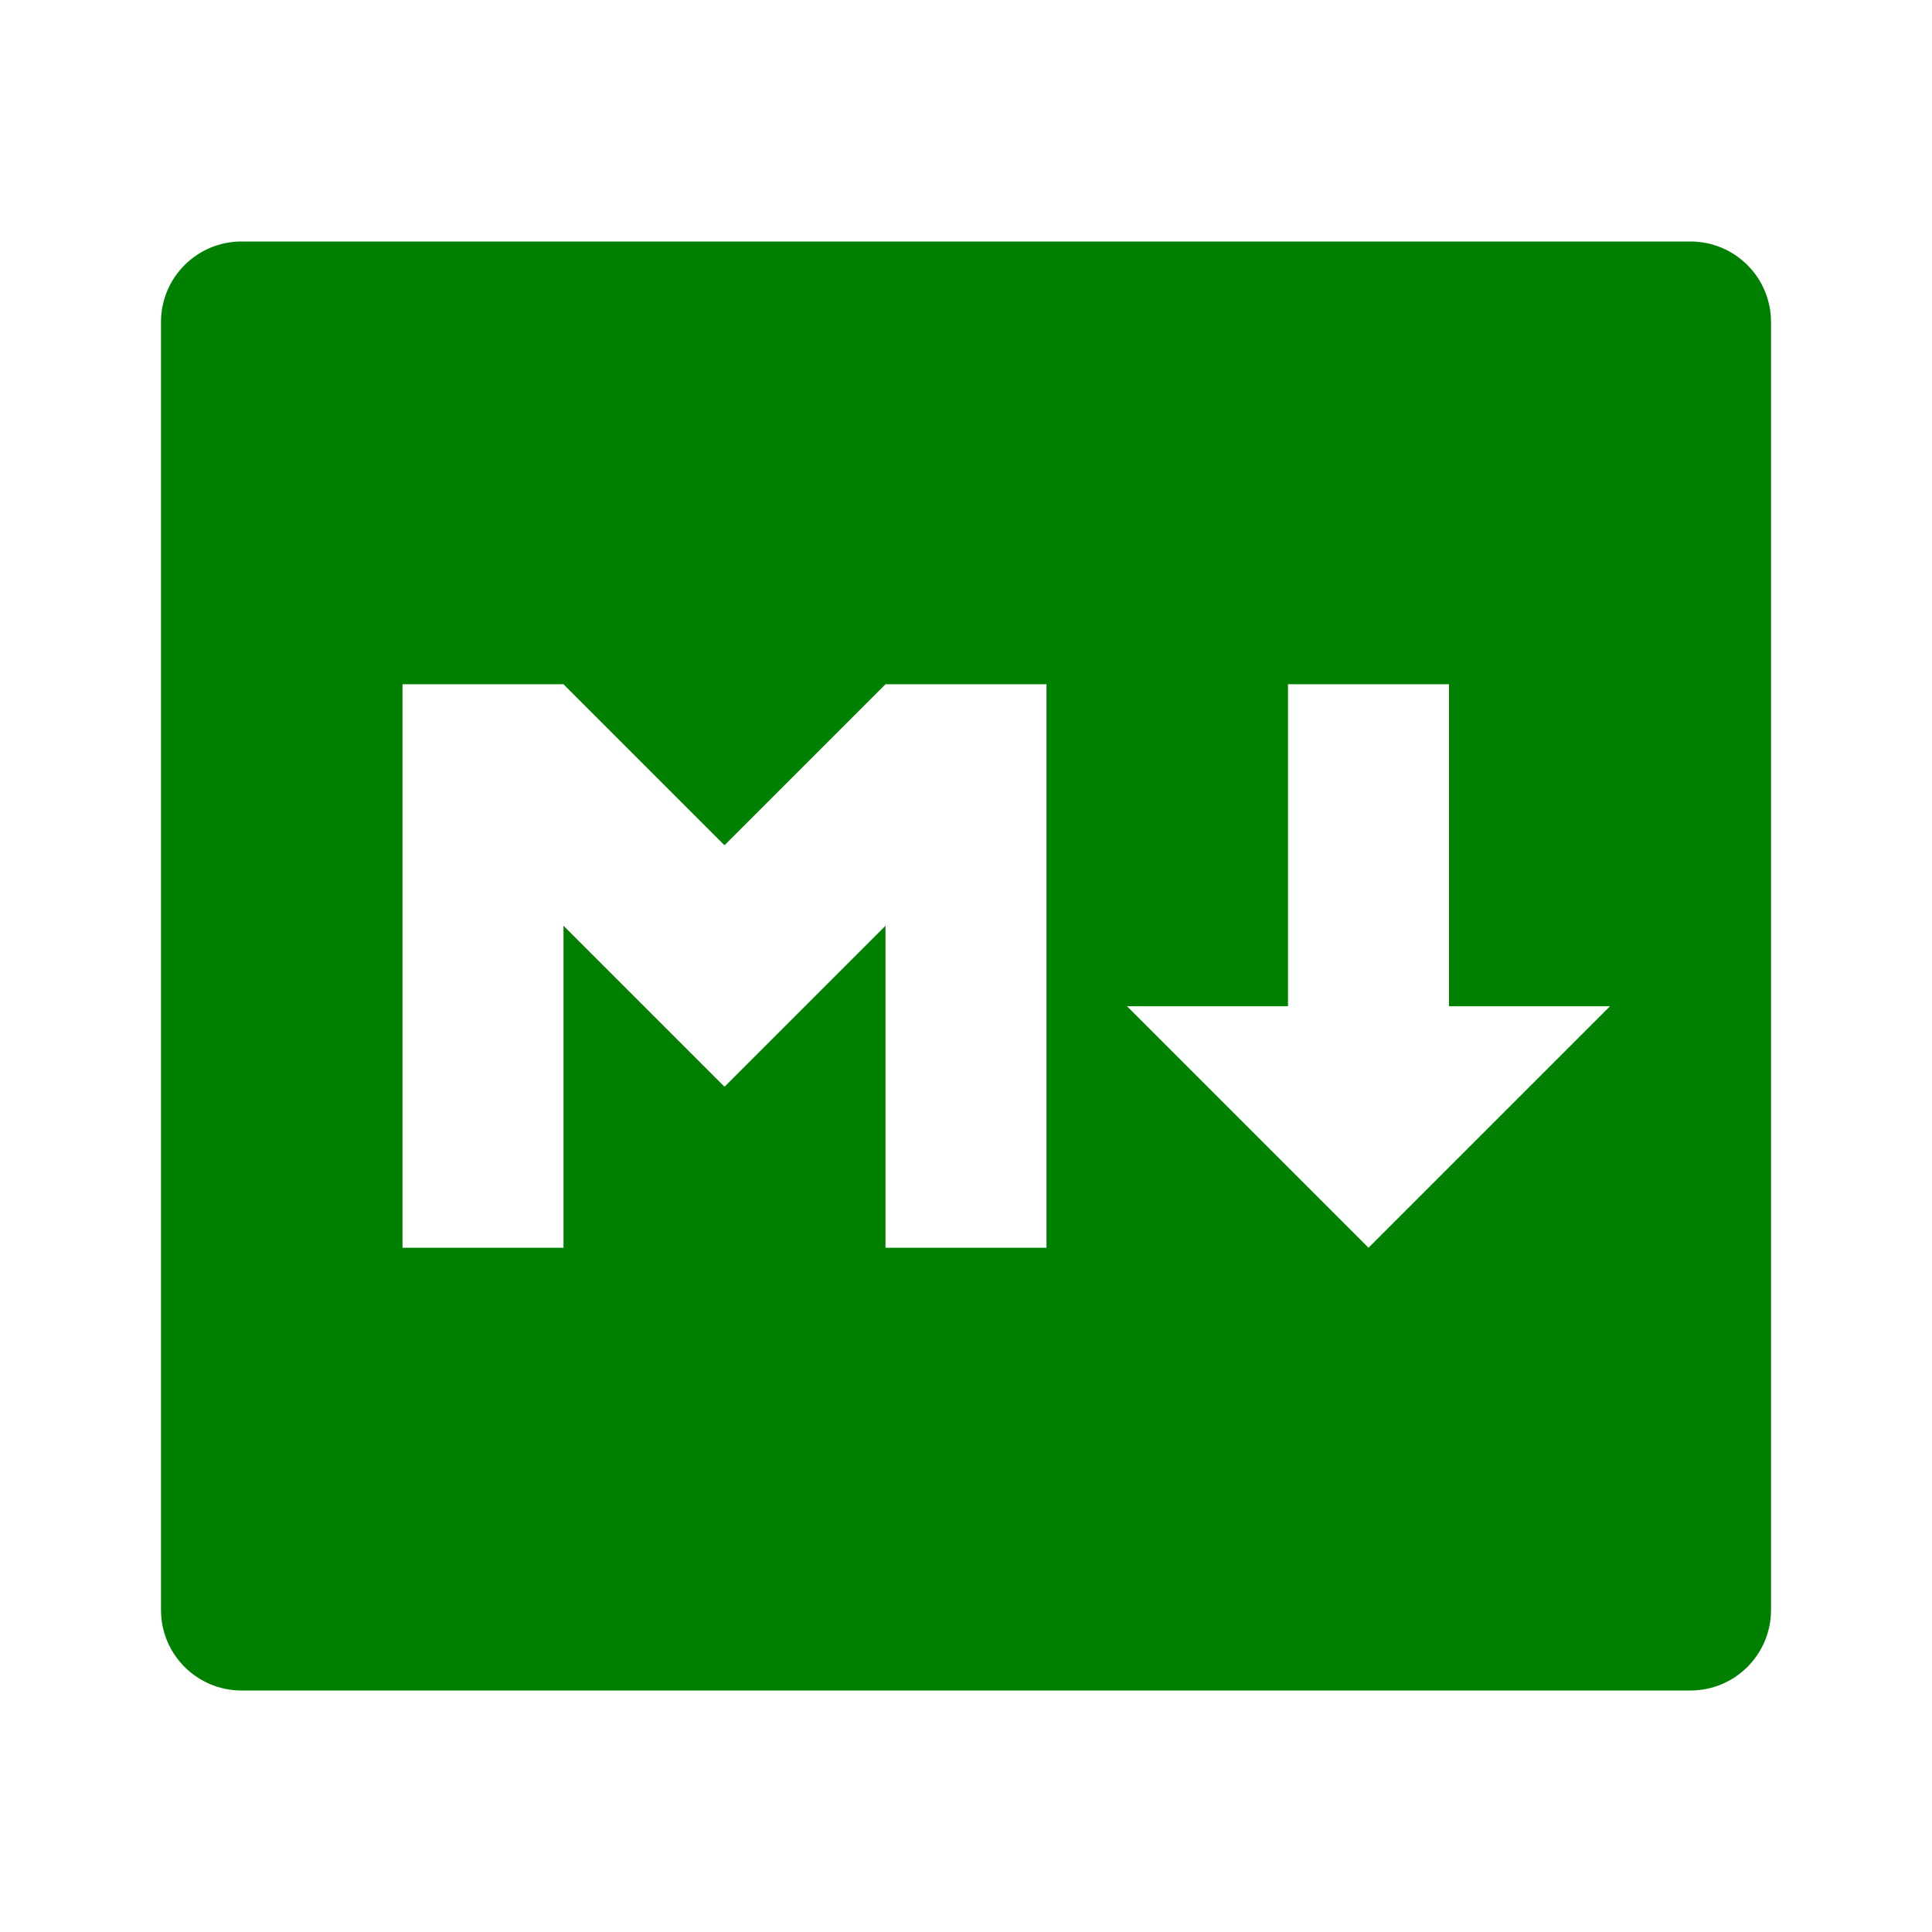
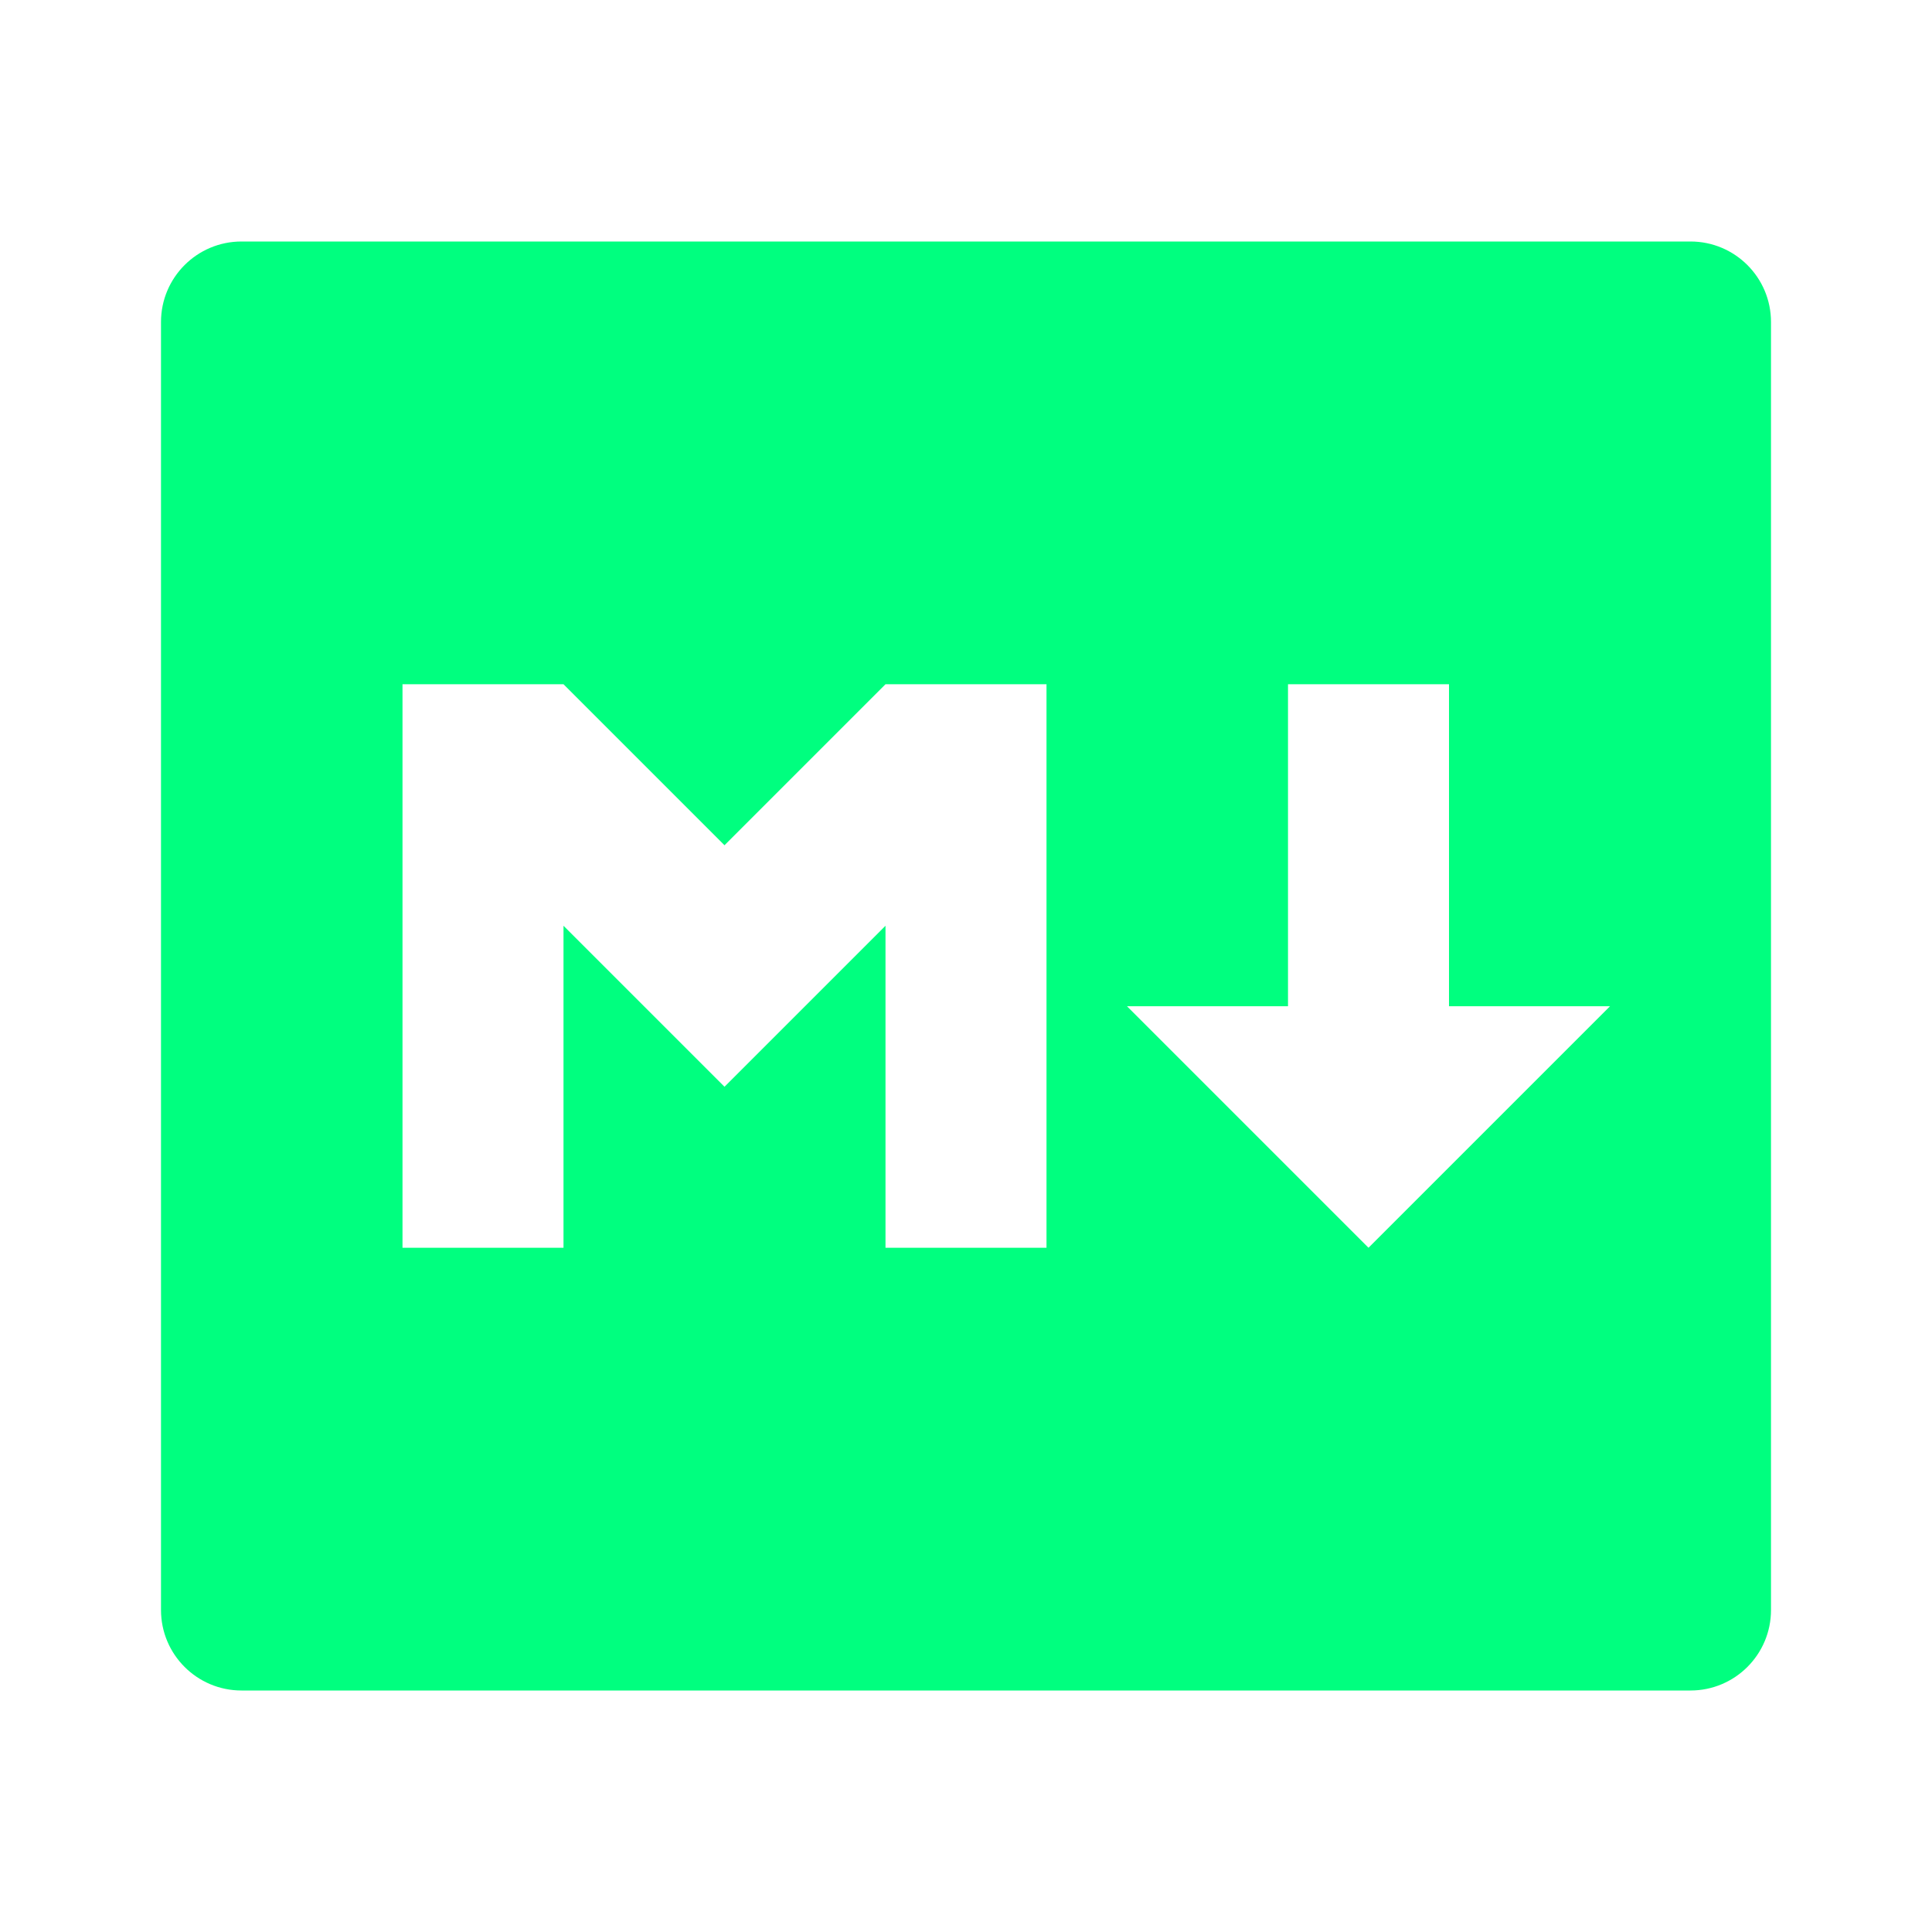
<svg xmlns="http://www.w3.org/2000/svg" viewBox="0 0 24 24">
-   <g fill="green">
+   <g fill="#00FF7F">
    <path d="M0 0h24v24H0z" fill="none" />
    <path d="M3 3h18a1 1 0 0 1 1 1v16a1 1 0 0 1-1 1H3a1 1 0 0 1-1-1V4a1 1 0 0 1 1-1zm4 12.5v-4l2 2 2-2v4h2v-7h-2l-2 2-2-2H5v7h2zm11-3v-4h-2v4h-2l3 3 3-3h-2z" />
  </g>
</svg>
